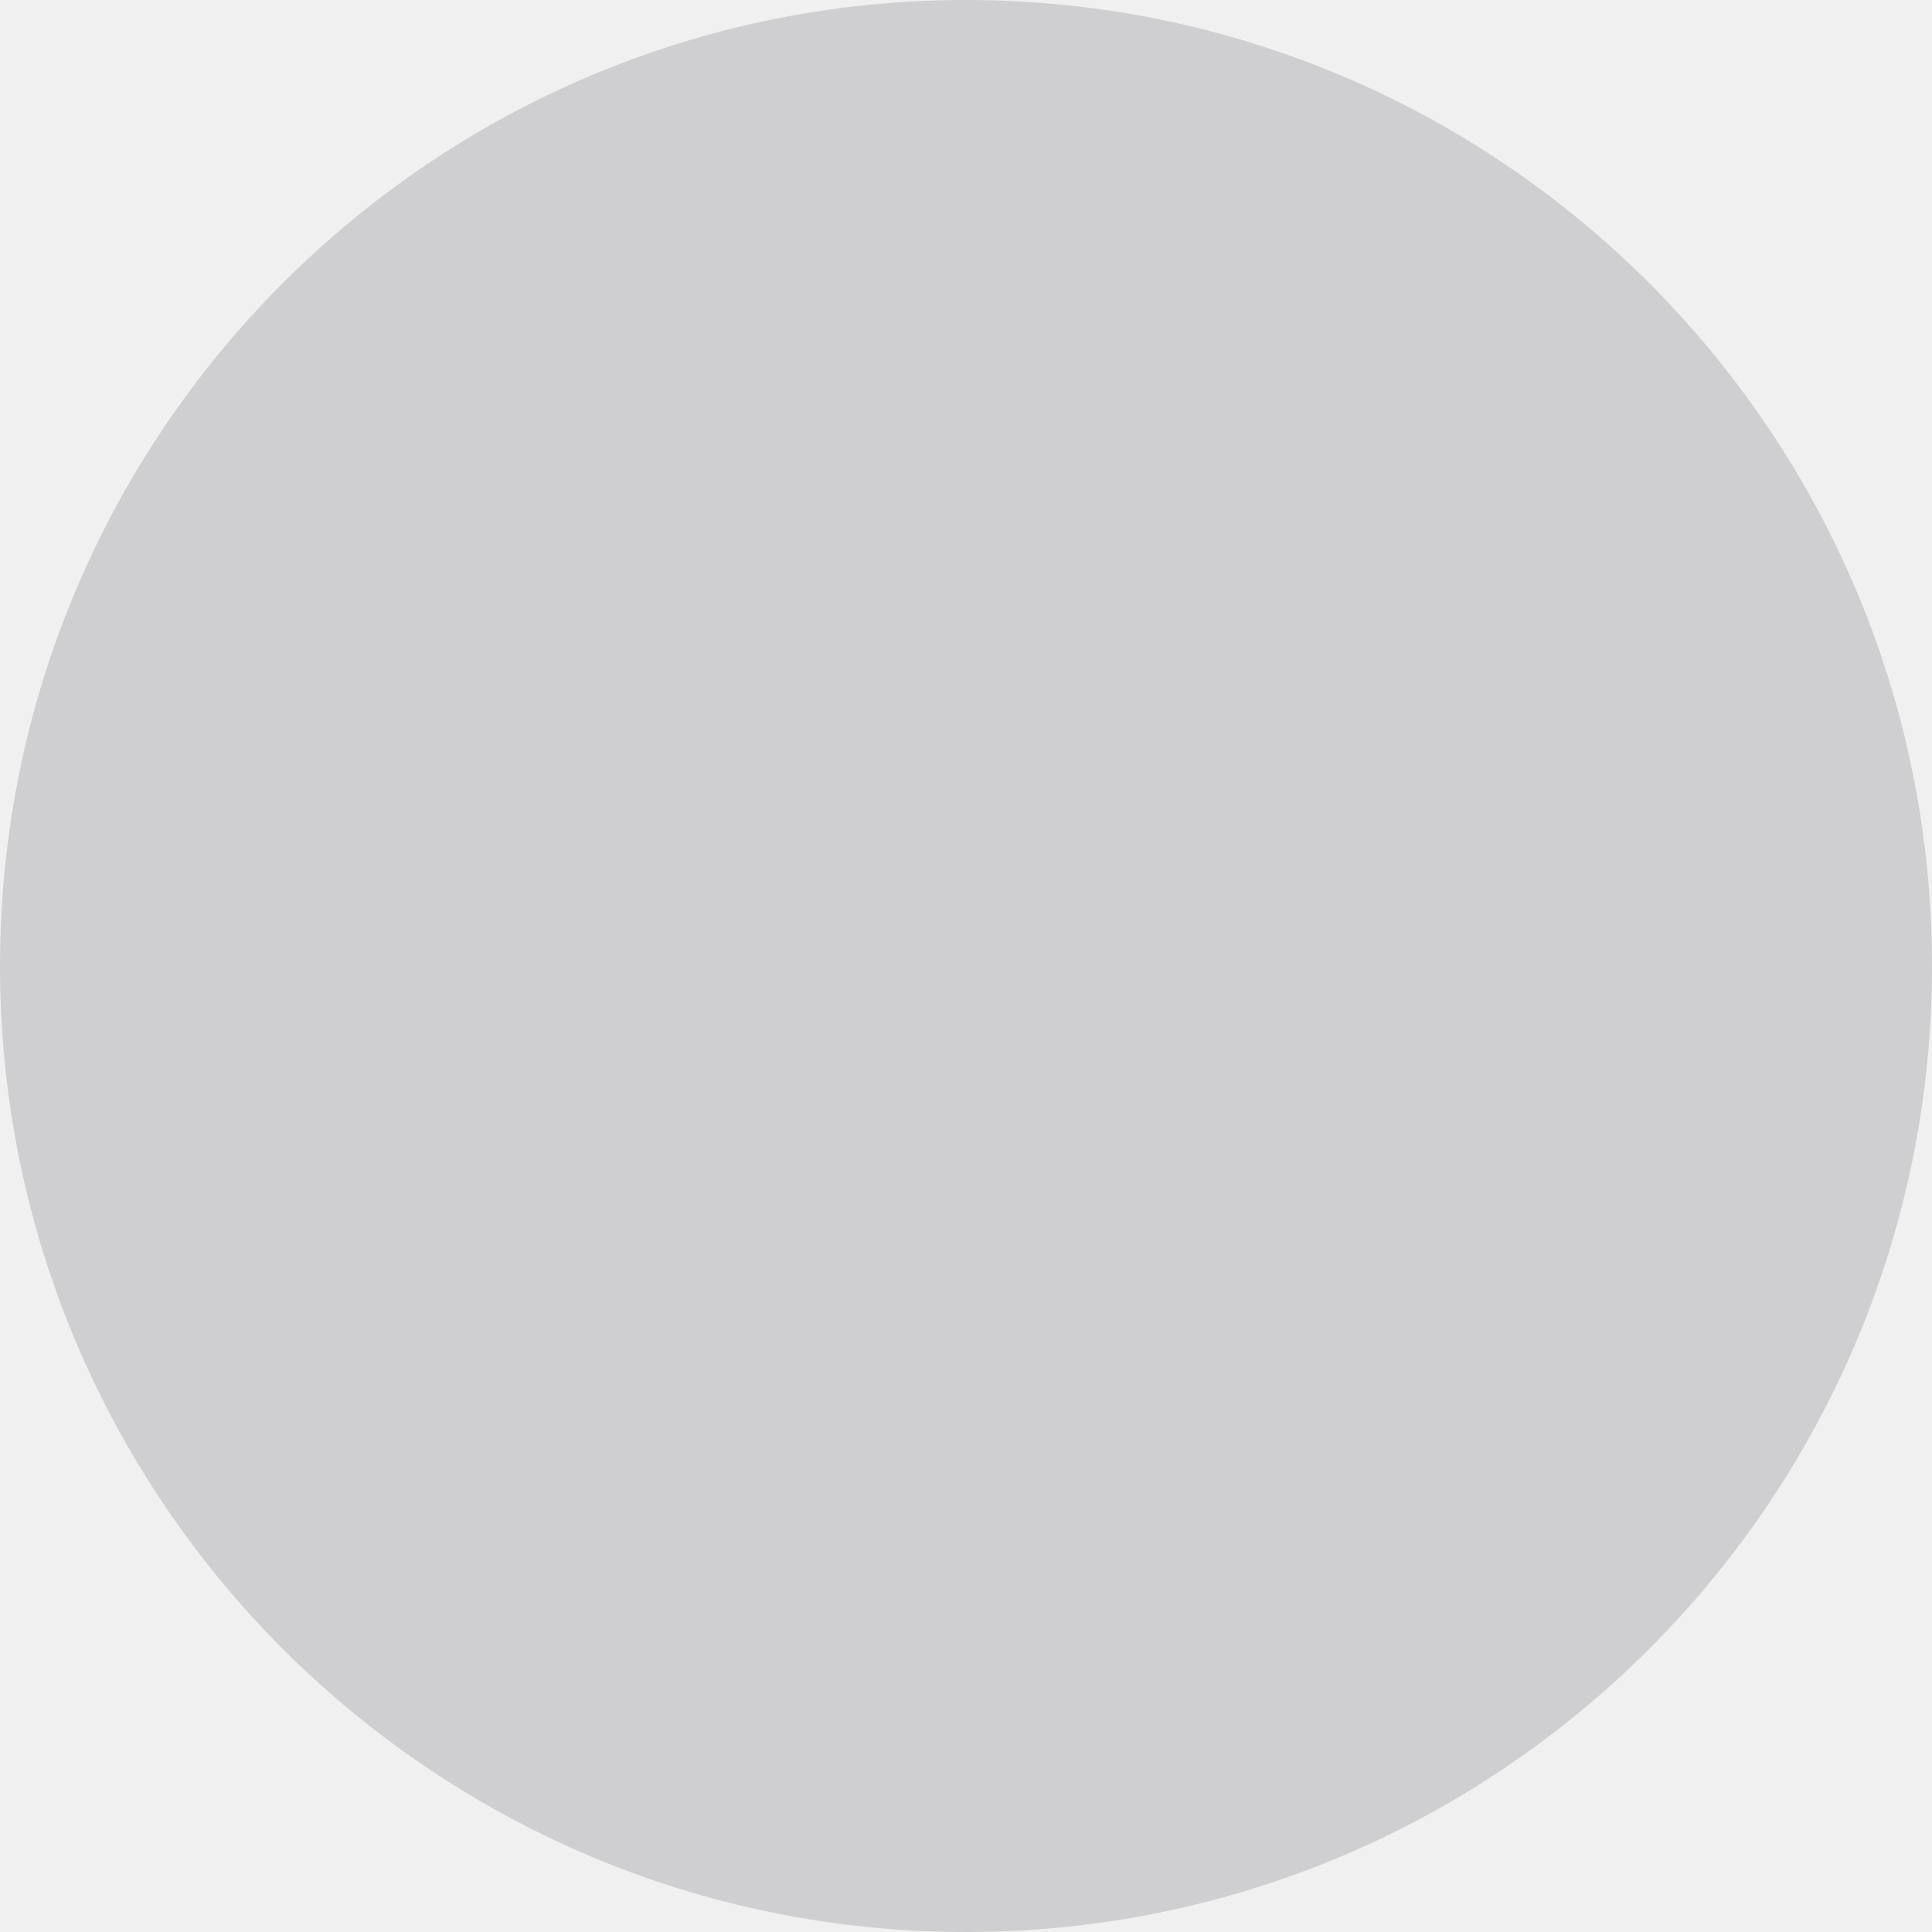
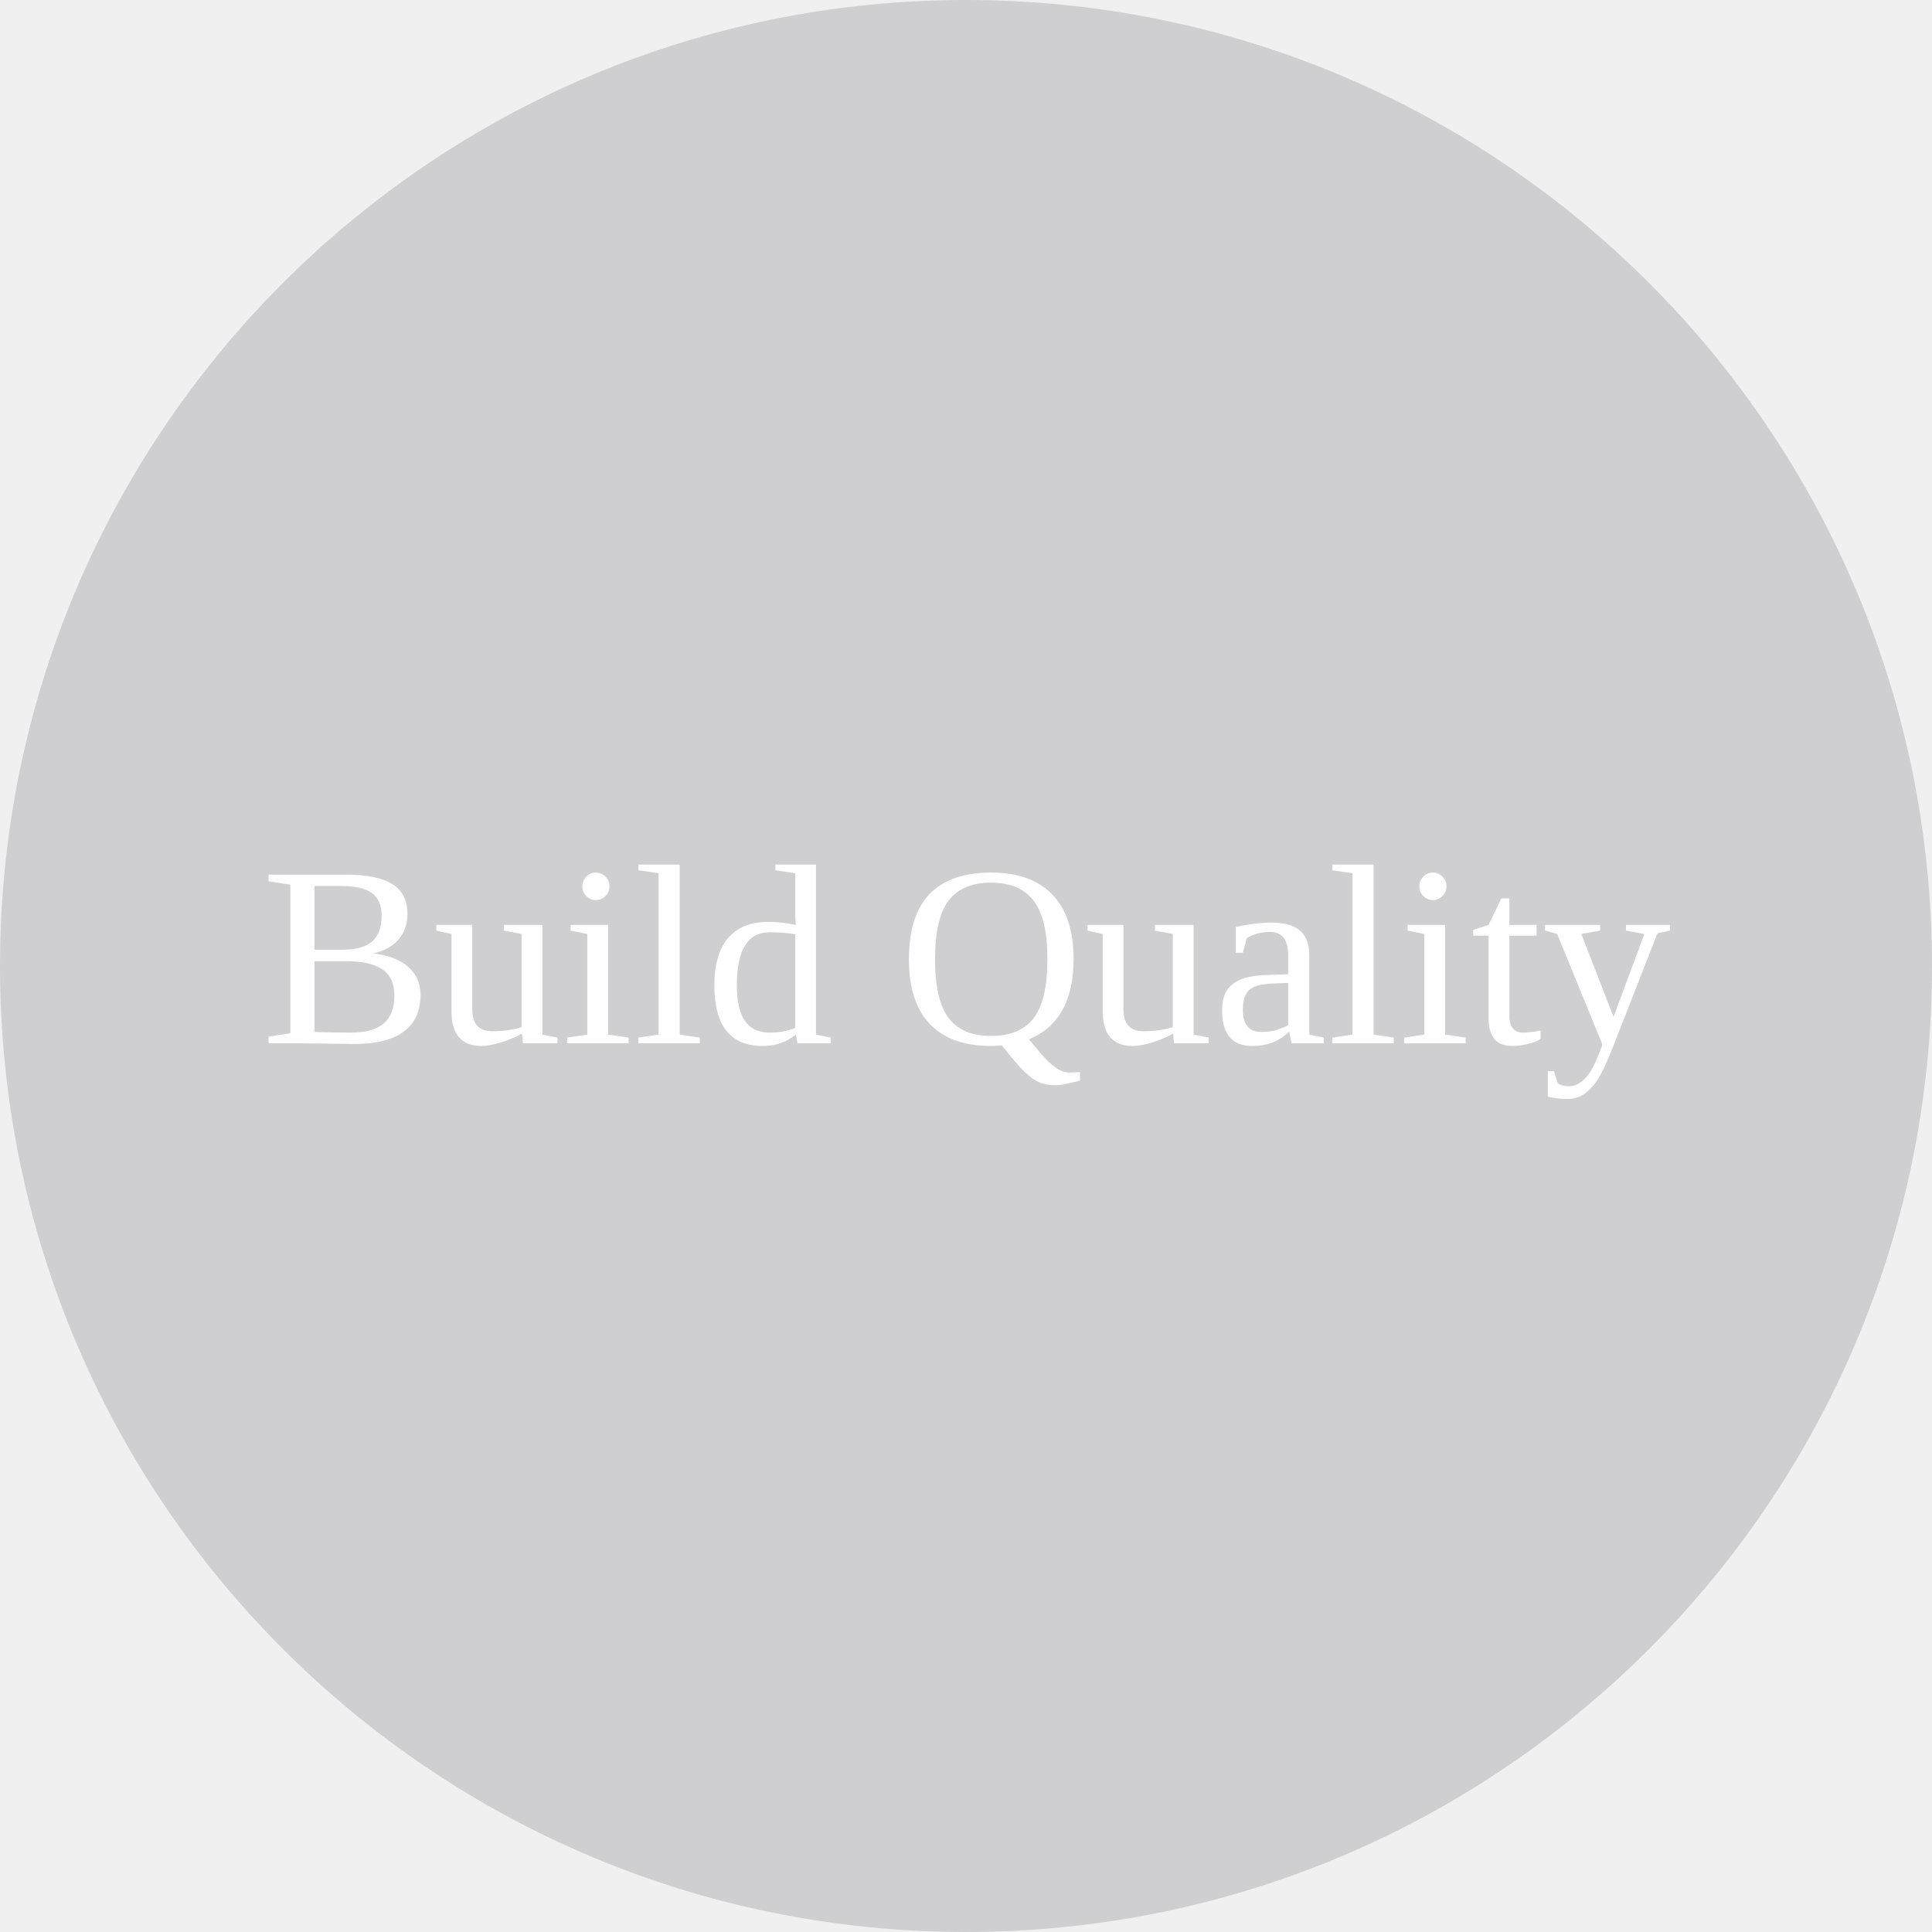
<svg xmlns="http://www.w3.org/2000/svg" width="90px" height="90px" viewBox="0 0 90 90" version="1.1">
  <defs />
  <g id="Page-1" stroke="none" stroke-width="1" fill="none" fill-rule="evenodd">
    <g id="Preferences" transform="translate(-21, -561)" fill="#CFCFD1">
      <circle id="circle_svg" cx="66" cy="606" r="45" />
    </g>
  </g>
+   <text x="50%" y="50%" text-anchor="middle" dy="0.3em" fill="#FFFFFF">Build Quality</text>
</svg>
